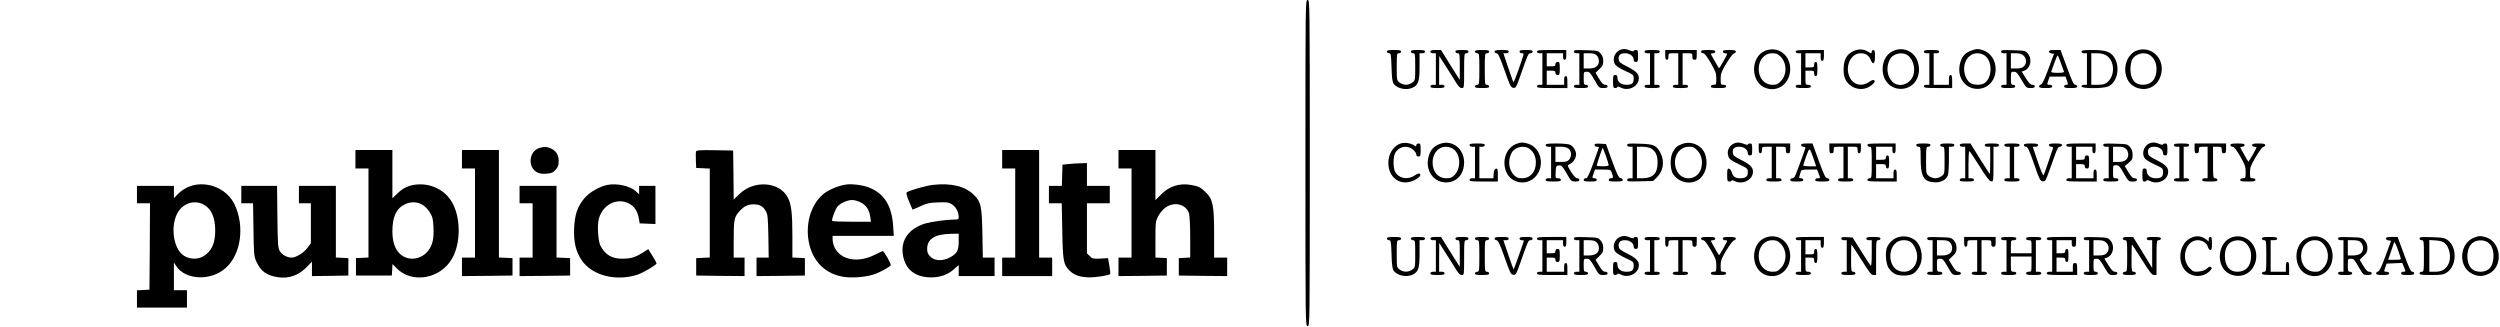
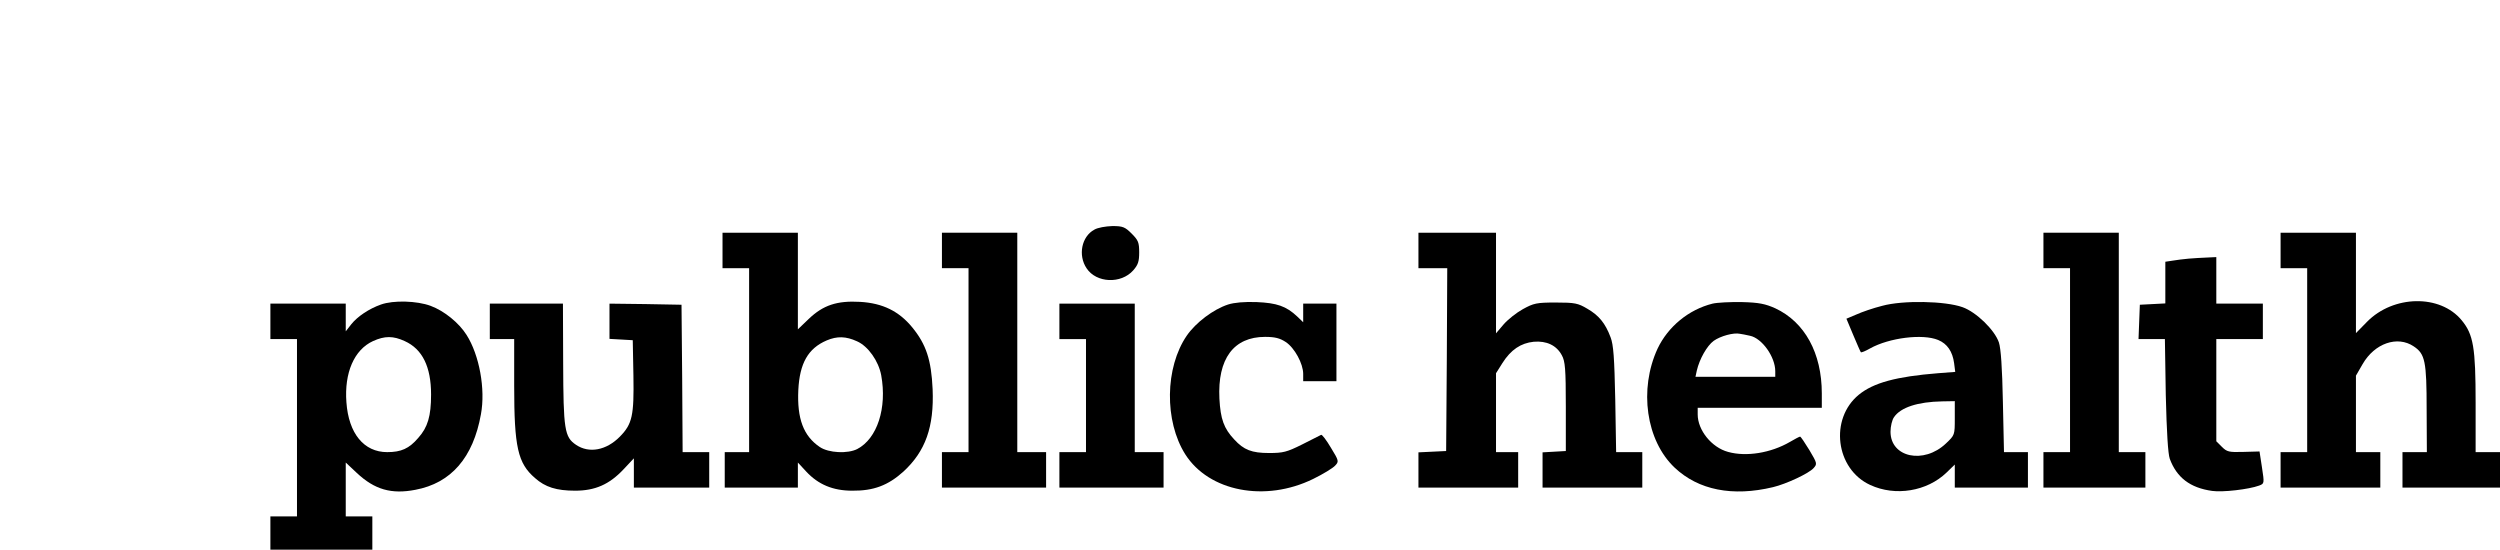
- <svg xmlns="http://www.w3.org/2000/svg" version="1.0" width="2300pt" height="300pt" viewBox="0 0 2300 300" preserveAspectRatio="xMidYMid meet">
-   <g transform="translate(0,300) scale(0.1,-0.1)" fill="#000000" stroke="none">
-     <path d="M12010 1500 c0 -1493 0 -1500 20 -1500 20 0 20 7 20 1500 0 1493 0 1500 -20 1500 -20 0 -20 -7 -20 -1500z" />
-     <path d="M14905 2541 c-56 -24 -78 -99 -40 -141 11 -12 52 -37 92 -55 70 -32 73 -35 73 -67 0 -45 -15 -58 -67 -58 -50 0 -83 26 -83 65 0 18 -5 25 -20 25 -18 0 -20 -7 -20 -60 0 -53 2 -60 20 -60 11 0 20 5 20 10 0 6 14 3 32 -6 63 -33 149 2 163 67 11 50 -13 80 -100 124 -69 34 -80 44 -83 68 -5 39 14 57 59 57 44 0 79 -27 79 -60 0 -13 7 -20 20 -20 18 0 20 7 20 55 0 48 -2 55 -20 55 -11 0 -20 -4 -20 -9 0 -6 -16 -3 -35 5 -38 16 -60 17 -90 5z" />
-     <path d="M16245 2535 c-145 -52 -143 -298 3 -346 115 -38 221 46 222 175 0 130 -110 213 -225 171z m133 -53 c62 -58 65 -166 7 -227 -28 -30 -39 -35 -77 -35 -75 0 -128 60 -128 145 0 84 53 145 125 145 33 0 50 -6 73 -28z" />
-     <path d="M17054 2531 c-60 -27 -87 -72 -92 -147 -5 -78 10 -125 53 -163 61 -53 150 -53 208 -1 24 21 29 32 21 40 -8 8 -21 5 -49 -14 -70 -48 -149 -26 -181 50 -41 99 15 214 105 214 45 0 74 -19 91 -60 21 -52 40 -38 40 30 0 47 -3 60 -15 60 -8 0 -15 -7 -15 -15 0 -19 -5 -19 -33 -1 -39 25 -88 28 -133 7z" />
-     <path d="M17439 2540 c-73 -22 -119 -89 -119 -176 0 -111 80 -190 183 -181 113 10 178 122 142 244 -27 90 -117 140 -206 113z m116 -52 c52 -41 72 -137 40 -198 -38 -74 -131 -95 -185 -42 -50 51 -60 133 -24 204 29 57 118 76 169 36z" />
-     <path d="M18137 2535 c-55 -19 -85 -51 -102 -109 -36 -121 30 -233 142 -243 102 -9 183 70 183 179 0 85 -45 152 -119 177 -43 14 -57 13 -104 -4z m113 -40 c80 -42 85 -205 8 -259 -27 -19 -87 -21 -123 -4 -36 16 -65 77 -65 133 0 111 91 176 180 130z" />
-     <path d="M19670 2539 c-143 -42 -161 -278 -26 -340 111 -51 222 12 242 137 21 131 -93 238 -216 203z m114 -50 c37 -29 56 -71 56 -124 0 -92 -47 -145 -127 -145 -73 0 -113 52 -113 145 0 31 7 69 15 85 30 58 118 79 169 39z" />
-     <path d="M12760 2525 c0 -8 9 -15 19 -15 17 0 19 -10 23 -127 2 -90 8 -135 18 -151 32 -48 122 -67 180 -37 50 26 60 60 60 195 l0 120 25 0 c16 0 25 6 25 15 0 12 -14 15 -65 15 -51 0 -65 -3 -65 -15 0 -8 9 -15 20 -15 19 0 20 -7 20 -124 0 -123 0 -125 -26 -145 -15 -12 -41 -21 -59 -21 -18 0 -44 9 -59 21 -26 20 -26 22 -26 145 0 117 1 124 20 124 11 0 20 7 20 15 0 12 -14 15 -65 15 -51 0 -65 -3 -65 -15z" />
-     <path d="M13160 2525 c0 -9 9 -15 25 -15 l25 0 0 -145 0 -145 -25 0 c-16 0 -25 -6 -25 -15 0 -12 14 -15 65 -15 51 0 65 3 65 15 0 9 -9 15 -25 15 l-25 0 0 133 1 132 54 -85 c31 -47 72 -113 93 -147 28 -47 43 -63 60 -63 22 0 22 1 22 160 0 153 1 160 20 160 11 0 20 7 20 15 0 12 -13 15 -60 15 -47 0 -60 -3 -60 -15 0 -8 9 -15 20 -15 19 0 20 -7 20 -122 l0 -123 -48 75 c-26 41 -65 103 -86 138 l-39 62 -48 0 c-37 0 -49 -4 -49 -15z" />
-     <path d="M13570 2525 c0 -8 9 -15 20 -15 19 0 20 -7 20 -145 0 -138 -1 -145 -20 -145 -11 0 -20 -7 -20 -15 0 -12 14 -15 65 -15 51 0 65 3 65 15 0 8 -9 15 -20 15 -19 0 -20 7 -20 145 0 138 1 145 20 145 11 0 20 7 20 15 0 12 -14 15 -65 15 -51 0 -65 -3 -65 -15z" />
-     <path d="M13750 2525 c0 -8 8 -15 18 -15 14 0 30 -33 74 -157 50 -143 58 -158 80 -161 23 -3 28 4 63 105 74 211 75 213 96 213 10 0 19 7 19 15 0 12 -13 15 -60 15 -47 0 -60 -3 -60 -15 0 -8 9 -15 21 -15 24 0 25 9 -33 -158 -22 -62 -42 -111 -44 -109 -3 2 -24 63 -49 136 l-44 131 25 0 c15 0 24 6 24 15 0 12 -14 15 -65 15 -51 0 -65 -3 -65 -15z" />
-     <path d="M14140 2525 c0 -9 9 -15 25 -15 l25 0 0 -145 0 -145 -25 0 c-16 0 -25 -6 -25 -15 0 -13 22 -15 140 -15 l140 0 0 55 c0 42 -3 55 -15 55 -11 0 -15 -11 -15 -40 l0 -40 -80 0 -80 0 0 65 0 65 40 0 c33 0 40 -3 40 -20 0 -13 7 -20 20 -20 18 0 20 7 20 60 0 53 -2 60 -20 60 -13 0 -20 -7 -20 -20 0 -17 -7 -20 -40 -20 l-40 0 0 60 0 60 75 0 75 0 0 -30 c0 -20 5 -30 15 -30 11 0 15 12 15 45 l0 45 -135 0 c-113 0 -135 -2 -135 -15z" />
-     <path d="M14480 2526 c0 -10 9 -16 25 -16 l25 0 0 -145 0 -145 -25 0 c-16 0 -25 -6 -25 -15 0 -12 14 -15 65 -15 51 0 65 3 65 15 0 8 -9 15 -20 15 -18 0 -20 7 -20 60 0 59 0 60 28 60 24 0 34 -10 71 -75 41 -73 43 -75 82 -75 28 0 39 4 39 15 0 9 -9 15 -23 15 -16 0 -31 14 -55 55 l-33 55 35 34 c30 28 36 40 36 74 0 29 -7 49 -24 69 -23 27 -28 28 -135 31 -96 3 -111 2 -111 -12z m210 -36 c11 -11 20 -33 20 -50 0 -46 -31 -70 -90 -70 l-50 0 0 70 0 70 50 0 c37 0 55 -5 70 -20z" />
-     <path d="M15130 2525 c0 -9 9 -15 25 -15 l25 0 0 -145 0 -145 -25 0 c-16 0 -25 -6 -25 -15 0 -12 14 -15 70 -15 56 0 70 3 70 15 0 9 -9 15 -25 15 l-25 0 0 145 0 145 25 0 c16 0 25 6 25 15 0 12 -14 15 -70 15 -56 0 -70 -3 -70 -15z" />
-     <path d="M15320 2495 c0 -33 4 -45 15 -45 10 0 15 10 15 30 0 29 2 30 45 30 l45 0 0 -145 0 -145 -25 0 c-16 0 -25 -6 -25 -15 0 -12 14 -15 70 -15 56 0 70 3 70 15 0 9 -9 15 -25 15 l-25 0 0 145 0 145 45 0 c43 0 45 -1 45 -30 0 -23 4 -30 20 -30 17 0 20 7 20 45 l0 45 -145 0 -145 0 0 -45z" />
-     <path d="M15650 2525 c0 -8 8 -15 19 -15 13 0 34 -27 70 -89 45 -78 51 -95 51 -145 0 -53 -1 -56 -25 -56 -16 0 -25 -6 -25 -15 0 -12 14 -15 70 -15 56 0 70 3 70 15 0 9 -9 15 -25 15 -24 0 -25 3 -25 54 0 48 6 65 52 142 29 48 60 89 70 92 10 2 18 11 18 18 0 10 -16 14 -60 14 -47 0 -60 -3 -60 -15 0 -8 9 -15 20 -15 11 0 20 -3 20 -6 0 -9 -72 -135 -75 -132 -7 8 -75 127 -75 132 0 3 9 6 20 6 11 0 20 7 20 15 0 12 -14 15 -65 15 -51 0 -65 -3 -65 -15z" />
-     <path d="M16520 2525 c0 -9 9 -15 25 -15 l25 0 0 -145 0 -145 -25 0 c-16 0 -25 -6 -25 -15 0 -12 14 -15 70 -15 56 0 70 3 70 15 0 9 -9 15 -25 15 -24 0 -25 2 -25 65 l0 65 40 0 c36 0 40 -2 40 -25 0 -16 6 -25 15 -25 12 0 15 14 15 65 0 51 -3 65 -15 65 -9 0 -15 -9 -15 -25 0 -22 -4 -25 -40 -25 l-40 0 0 65 0 65 70 0 70 0 0 -35 c0 -24 5 -35 15 -35 11 0 15 12 15 50 l0 50 -130 0 c-109 0 -130 -2 -130 -15z" />
-     <path d="M17700 2525 c0 -9 9 -15 25 -15 l25 0 0 -145 0 -145 -25 0 c-16 0 -25 -6 -25 -15 0 -13 21 -15 130 -15 l130 0 0 60 c0 47 -3 60 -15 60 -11 0 -15 -12 -15 -45 l0 -45 -70 0 -70 0 0 145 0 145 25 0 c16 0 25 6 25 15 0 12 -14 15 -70 15 -56 0 -70 -3 -70 -15z" />
-     <path d="M18410 2526 c0 -10 9 -16 25 -16 l25 0 0 -145 0 -145 -25 0 c-16 0 -25 -6 -25 -15 0 -12 14 -15 65 -15 51 0 65 3 65 15 0 8 -9 15 -20 15 -18 0 -20 7 -20 60 0 59 1 60 28 60 23 0 33 -11 70 -75 43 -73 45 -75 83 -75 28 0 39 4 39 15 0 9 -9 15 -22 15 -17 0 -33 16 -60 60 l-38 61 24 9 c58 22 75 107 32 157 -23 27 -28 28 -135 31 -96 3 -111 2 -111 -12z m207 -38 c29 -27 30 -71 3 -98 -15 -15 -33 -20 -70 -20 l-50 0 0 70 0 70 47 0 c34 0 53 -6 70 -22z" />
-     <path d="M18850 2526 c0 -8 11 -16 23 -18 l24 -3 -52 -140 c-35 -94 -57 -141 -69 -143 -9 -2 -16 -10 -16 -18 0 -11 15 -14 60 -14 47 0 60 3 60 15 0 9 -9 15 -24 15 -24 0 -25 1 -12 38 l13 37 73 0 73 0 13 -37 c12 -35 12 -38 -7 -38 -10 0 -19 -7 -19 -15 0 -12 13 -15 60 -15 47 0 60 3 60 15 0 8 -8 15 -18 15 -14 0 -30 35 -76 160 l-59 160 -53 0 c-40 0 -54 -4 -54 -14z m109 -103 c13 -38 26 -74 29 -80 3 -10 -13 -13 -58 -13 -45 0 -61 3 -58 13 3 6 16 42 29 80 13 37 26 67 29 67 3 0 16 -30 29 -67z" />
-     <path d="M19150 2525 c0 -9 9 -15 25 -15 l25 0 0 -145 0 -145 -25 0 c-16 0 -25 -6 -25 -15 0 -21 195 -21 244 -1 78 33 112 157 67 250 -33 67 -79 86 -209 86 -84 0 -102 -3 -102 -15z m228 -35 c79 -48 83 -189 7 -248 -21 -17 -41 -22 -86 -22 l-59 0 0 145 0 145 53 0 c35 0 63 -7 85 -20z" />
-     <path d="M12886 1680 c-48 -15 -93 -67 -106 -122 -39 -162 85 -283 225 -219 49 22 72 48 58 62 -7 7 -22 2 -48 -15 -64 -44 -148 -28 -180 34 -19 37 -19 132 -1 169 33 64 111 80 165 35 17 -14 31 -34 31 -45 0 -12 7 -19 20 -19 18 0 20 7 20 60 0 53 -2 60 -20 60 -11 0 -20 -7 -20 -15 0 -14 -3 -14 -22 -1 -31 20 -87 27 -122 16z" />
-     <path d="M13247 1676 c-56 -21 -86 -53 -103 -114 -39 -133 52 -254 181 -239 86 9 144 82 145 181 0 129 -110 214 -223 172z m113 -41 c77 -40 88 -178 20 -247 -23 -22 -37 -28 -73 -28 -76 0 -127 58 -127 145 0 111 91 176 180 130z" />
-     <path d="M13955 1678 c-98 -34 -143 -160 -95 -265 45 -100 182 -123 261 -44 98 97 60 275 -66 310 -47 13 -60 13 -100 -1z m119 -49 c37 -29 56 -71 56 -124 0 -87 -51 -145 -127 -145 -36 0 -50 6 -73 28 -50 51 -60 133 -24 204 29 57 118 76 168 37z" />
-     <path d="M15477 1676 c-49 -18 -64 -32 -89 -79 -27 -53 -23 -163 8 -204 49 -66 133 -90 205 -60 84 35 123 151 84 253 -30 79 -126 120 -208 90z m139 -61 c39 -41 51 -100 35 -162 -31 -116 -181 -127 -227 -17 -43 104 15 214 114 214 38 0 49 -5 78 -35z" />
-     <path d="M15960 1683 c-50 -18 -76 -70 -60 -119 10 -29 23 -39 96 -74 82 -39 84 -41 84 -75 0 -40 -20 -55 -72 -55 -43 0 -66 17 -76 55 -5 17 -16 31 -25 33 -14 3 -17 -6 -17 -57 0 -54 2 -61 20 -61 11 0 20 4 20 9 0 5 14 3 31 -6 64 -32 150 4 164 68 11 50 -13 80 -100 124 -69 34 -80 44 -83 68 -5 39 14 57 59 57 44 0 79 -27 79 -60 0 -13 7 -20 20 -20 18 0 20 7 20 55 0 48 -2 55 -20 55 -11 0 -20 -4 -20 -9 0 -6 -16 -3 -35 5 -35 14 -59 16 -85 7z" />
-     <path d="M19775 1681 c-55 -23 -76 -101 -39 -142 10 -11 51 -36 91 -54 70 -32 73 -35 73 -67 0 -45 -15 -58 -67 -58 -48 0 -83 28 -83 67 0 16 -6 23 -20 23 -18 0 -20 -7 -20 -60 0 -53 2 -60 20 -60 11 0 20 5 20 10 0 6 14 3 32 -6 63 -33 149 2 163 67 11 50 -13 80 -100 124 -69 34 -80 44 -83 68 -5 39 14 57 59 57 44 0 79 -27 79 -60 0 -13 7 -20 20 -20 18 0 20 7 20 55 0 48 -2 55 -20 55 -11 0 -20 -4 -20 -9 0 -6 -16 -3 -35 5 -38 16 -60 17 -90 5z" />
-     <path d="M13520 1665 c0 -9 9 -15 25 -15 l25 0 0 -145 0 -145 -25 0 c-16 0 -25 -6 -25 -15 0 -13 21 -15 130 -15 l130 0 0 61 c0 52 -2 60 -17 57 -13 -2 -19 -15 -21 -46 l-3 -42 -65 0 -64 0 0 145 0 145 25 0 c16 0 25 6 25 15 0 12 -14 15 -70 15 -56 0 -70 -3 -70 -15z" />
-     <path d="M14220 1665 c0 -9 9 -15 25 -15 l25 0 0 -145 0 -145 -25 0 c-16 0 -25 -6 -25 -15 0 -12 14 -15 70 -15 56 0 70 3 70 15 0 9 -9 15 -25 15 -25 0 -26 2 -23 58 3 54 5 57 30 60 24 3 31 -5 70 -72 41 -73 44 -75 81 -76 26 0 37 4 37 15 0 8 -8 15 -19 15 -17 0 -48 39 -80 98 -10 20 -9 23 14 34 29 13 55 55 55 88 0 33 -26 75 -55 88 -14 7 -70 12 -125 12 -82 0 -100 -3 -100 -15z m211 -33 c28 -23 30 -73 4 -102 -14 -15 -31 -20 -72 -20 l-53 0 0 70 0 70 49 0 c33 0 56 -6 72 -18z" />
-     <path d="M14670 1666 c0 -9 9 -16 20 -16 11 0 20 -2 20 -5 0 -3 -23 -68 -51 -145 -41 -112 -55 -140 -70 -140 -11 0 -19 -7 -19 -15 0 -12 13 -15 60 -15 47 0 60 3 60 15 0 8 -9 15 -20 15 -23 0 -24 3 -8 47 l12 33 72 0 c72 0 72 0 83 -31 15 -44 14 -49 -9 -49 -11 0 -20 -7 -20 -15 0 -12 14 -15 65 -15 50 0 65 3 65 14 0 8 -9 16 -21 18 -17 2 -31 31 -78 158 l-56 155 -53 3 c-42 2 -52 0 -52 -12z m104 -100 c14 -41 26 -79 26 -85 0 -7 -22 -11 -55 -11 -30 0 -55 3 -55 7 0 11 51 163 55 163 1 0 14 -33 29 -74z" />
-     <path d="M14970 1666 c0 -10 9 -16 25 -16 l25 0 0 -145 0 -145 -25 0 c-16 0 -25 -6 -25 -16 0 -14 16 -15 119 -12 l120 3 34 33 c59 57 73 147 35 222 -38 74 -62 84 -194 88 -99 3 -114 2 -114 -12z m220 -32 c42 -25 60 -64 60 -131 0 -97 -43 -142 -137 -143 l-53 0 0 145 0 145 51 0 c29 0 63 -7 79 -16z" />
-     <path d="M16180 1635 c0 -33 4 -45 15 -45 10 0 15 10 15 30 0 29 2 30 45 30 l45 0 0 -145 0 -145 -25 0 c-16 0 -25 -6 -25 -15 0 -12 14 -15 70 -15 56 0 70 3 70 15 0 9 -9 15 -25 15 l-25 0 0 145 0 145 45 0 c43 0 45 -1 45 -30 0 -23 4 -30 20 -30 17 0 20 7 20 45 l0 45 -145 0 -145 0 0 -45z" />
-     <path d="M16570 1665 c0 -8 9 -15 20 -15 11 0 20 -4 20 -9 0 -7 -60 -174 -92 -253 -6 -17 -18 -28 -29 -28 -11 0 -19 -7 -19 -15 0 -12 13 -15 60 -15 47 0 60 3 60 15 0 9 -9 15 -21 15 -15 0 -19 4 -15 16 3 9 9 27 12 40 6 23 10 24 79 24 l72 0 16 -40 c15 -40 15 -40 -9 -40 -15 0 -24 -6 -24 -15 0 -12 14 -15 65 -15 51 0 65 3 65 15 0 8 -9 15 -19 15 -16 0 -30 30 -78 160 l-58 160 -52 0 c-41 0 -53 -4 -53 -15z m115 -125 l24 -70 -60 0 c-32 0 -59 3 -59 7 0 4 12 42 27 85 31 86 31 86 68 -22z" />
-     <path d="M16830 1635 c0 -38 3 -45 20 -45 16 0 20 7 20 30 0 29 2 30 45 30 l45 0 0 -145 0 -145 -25 0 c-16 0 -25 -6 -25 -15 0 -12 14 -15 70 -15 56 0 70 3 70 15 0 9 -9 15 -25 15 l-25 0 0 145 0 145 45 0 c43 0 45 -1 45 -30 0 -20 5 -30 15 -30 11 0 15 12 15 45 l0 45 -145 0 -145 0 0 -45z" />
-     <path d="M17180 1665 c0 -8 9 -15 20 -15 19 0 20 -7 20 -145 0 -138 -1 -145 -20 -145 -11 0 -20 -7 -20 -15 0 -13 22 -15 135 -15 l135 0 0 55 c0 42 -3 55 -15 55 -11 0 -15 -11 -15 -40 l0 -40 -80 0 -80 0 0 65 0 65 45 0 c38 0 45 -3 45 -20 0 -11 7 -20 15 -20 12 0 15 13 15 60 0 47 -3 60 -15 60 -8 0 -15 -9 -15 -20 0 -17 -7 -20 -45 -20 l-45 0 0 60 0 60 75 0 75 0 0 -30 c0 -20 5 -30 15 -30 11 0 15 12 15 45 l0 45 -130 0 c-109 0 -130 -2 -130 -15z" />
-     <path d="M17630 1665 c0 -8 9 -15 20 -15 19 0 20 -7 20 -102 0 -171 26 -218 122 -225 61 -5 112 20 128 63 6 14 10 79 10 145 l0 119 25 0 c16 0 25 6 25 15 0 12 -14 15 -65 15 -51 0 -65 -3 -65 -15 0 -8 9 -15 20 -15 19 0 20 -7 20 -124 0 -123 0 -125 -26 -145 -15 -12 -41 -21 -59 -21 -18 0 -44 9 -59 21 -26 20 -26 22 -26 145 0 117 1 124 20 124 11 0 20 7 20 15 0 12 -14 15 -65 15 -51 0 -65 -3 -65 -15z" />
-     <path d="M18030 1665 c0 -9 9 -15 25 -15 l25 0 0 -145 0 -145 -25 0 c-16 0 -25 -6 -25 -15 0 -12 14 -15 65 -15 51 0 65 3 65 15 0 9 -9 15 -25 15 l-25 0 0 125 c0 69 3 125 8 125 4 -1 45 -62 93 -138 62 -100 91 -138 107 -140 22 -3 22 -3 22 157 l0 161 25 0 c16 0 25 6 25 15 0 12 -14 15 -65 15 -51 0 -65 -3 -65 -15 0 -9 9 -15 25 -15 l25 0 0 -125 c0 -69 -2 -125 -4 -125 -2 0 -43 63 -91 140 l-87 140 -49 0 c-37 0 -49 -4 -49 -15z" />
-     <path d="M18440 1665 c0 -9 9 -15 25 -15 l25 0 0 -145 0 -145 -25 0 c-16 0 -25 -6 -25 -15 0 -12 14 -15 70 -15 56 0 70 3 70 15 0 9 -9 15 -25 15 l-25 0 0 145 0 145 25 0 c16 0 25 6 25 15 0 12 -14 15 -70 15 -56 0 -70 -3 -70 -15z" />
-     <path d="M18620 1665 c0 -8 8 -15 19 -15 15 0 29 -29 74 -157 49 -144 57 -158 80 -161 23 -3 27 4 56 85 17 48 43 121 58 161 19 54 30 72 44 72 11 0 19 7 19 15 0 12 -13 15 -60 15 -47 0 -60 -3 -60 -15 0 -9 9 -15 21 -15 13 0 19 -5 17 -12 -3 -7 -22 -65 -43 -128 -21 -63 -41 -119 -45 -123 -4 -5 -28 52 -53 127 l-46 136 25 0 c15 0 24 6 24 15 0 12 -14 15 -65 15 -51 0 -65 -3 -65 -15z" />
-     <path d="M19010 1665 c0 -9 9 -15 25 -15 l25 0 0 -145 0 -145 -25 0 c-16 0 -25 -6 -25 -15 0 -13 22 -15 140 -15 l140 0 0 55 c0 42 -3 55 -15 55 -11 0 -15 -11 -15 -40 l0 -40 -80 0 -80 0 0 65 0 65 40 0 c33 0 40 -3 40 -20 0 -13 7 -20 20 -20 18 0 20 7 20 60 0 53 -2 60 -20 60 -13 0 -20 -7 -20 -20 0 -17 -7 -20 -40 -20 l-40 0 0 60 0 60 75 0 75 0 0 -30 c0 -20 5 -30 15 -30 11 0 15 12 15 45 l0 45 -135 0 c-113 0 -135 -2 -135 -15z" />
-     <path d="M19350 1666 c0 -10 9 -16 25 -16 l25 0 0 -145 0 -145 -25 0 c-16 0 -25 -6 -25 -15 0 -12 14 -15 70 -15 56 0 70 3 70 15 0 9 -9 15 -25 15 -24 0 -25 3 -25 60 0 59 0 60 28 60 25 0 34 -10 71 -75 42 -73 44 -75 82 -75 28 0 39 4 39 15 0 9 -9 15 -22 15 -17 0 -32 15 -57 56 l-33 56 36 30 c31 26 36 35 36 73 0 32 -7 52 -24 72 -23 27 -28 28 -135 31 -96 3 -111 2 -111 -12z m210 -36 c11 -11 20 -33 20 -50 0 -46 -31 -70 -90 -70 l-50 0 0 70 0 70 50 0 c37 0 55 -5 70 -20z" />
-     <path d="M20000 1665 c0 -9 9 -15 25 -15 l25 0 0 -145 0 -145 -25 0 c-16 0 -25 -6 -25 -15 0 -12 14 -15 70 -15 56 0 70 3 70 15 0 9 -9 15 -25 15 l-25 0 0 145 0 145 25 0 c16 0 25 6 25 15 0 12 -14 15 -70 15 -56 0 -70 -3 -70 -15z" />
-     <path d="M20190 1635 c0 -38 3 -45 20 -45 16 0 20 7 20 30 0 28 2 30 40 30 l40 0 0 -145 0 -145 -25 0 c-16 0 -25 -6 -25 -15 0 -12 14 -15 70 -15 56 0 70 3 70 15 0 8 -9 15 -20 15 -19 0 -20 7 -20 145 l0 145 40 0 c38 0 40 -2 40 -30 0 -23 4 -30 20 -30 17 0 20 7 20 45 l0 45 -145 0 -145 0 0 -45z" />
-     <path d="M20520 1665 c0 -8 9 -15 19 -15 14 0 34 -25 70 -87 45 -78 51 -95 51 -145 0 -55 -1 -58 -25 -58 -16 0 -25 -6 -25 -15 0 -12 14 -15 70 -15 56 0 70 3 70 15 0 9 -9 15 -25 15 -23 0 -25 3 -25 53 0 45 7 65 52 141 28 49 59 91 70 94 10 2 18 11 18 18 0 10 -16 14 -60 14 -47 0 -60 -3 -60 -15 0 -8 9 -15 20 -15 11 0 20 -3 20 -6 0 -9 -72 -135 -75 -132 -6 5 -75 130 -75 134 0 2 9 4 20 4 11 0 20 7 20 15 0 12 -14 15 -65 15 -51 0 -65 -3 -65 -15z" />
-     <path d="M4964 1639 c-98 -28 -113 -178 -22 -225 22 -11 48 -15 86 -12 47 4 60 10 84 37 23 25 28 41 28 80 0 57 -25 96 -76 117 -37 16 -55 16 -100 3z" />
-     <path d="M3270 1535 l0 -85 60 0 60 0 0 -410 0 -409 -57 -3 -58 -3 0 -80 0 -80 165 0 165 0 3 53 3 53 37 -38 c140 -144 400 -101 509 85 84 142 84 382 0 524 -67 116 -207 179 -344 158 -66 -11 -108 -32 -160 -83 l-43 -41 0 222 0 222 -170 0 -170 0 0 -85z m615 -418 c23 -13 52 -42 69 -70 26 -42 30 -61 34 -138 5 -101 -8 -161 -45 -211 -65 -88 -186 -104 -262 -35 -47 43 -71 114 -71 208 0 133 35 210 114 249 54 26 111 25 161 -3z" />
-     <path d="M4250 1535 l0 -85 60 0 60 0 0 -410 0 -410 -60 0 -60 0 0 -85 0 -85 233 2 232 3 0 80 0 80 -62 3 -63 3 0 494 0 495 -170 0 -170 0 0 -85z" />
-     <path d="M6404 1607 c-3 -8 -4 -45 -2 -83 l3 -69 63 -3 62 -3 0 -409 0 -409 -62 -3 -63 -3 0 -80 0 -80 223 -3 222 -2 0 85 0 85 -50 0 -50 0 0 170 c0 185 5 205 59 263 37 40 73 57 123 57 56 0 87 -17 112 -60 19 -31 21 -55 25 -232 l3 -198 -56 0 -56 0 0 -85 0 -85 223 2 222 3 0 80 0 80 -57 3 -58 3 0 198 c0 208 -10 292 -41 352 -75 147 -310 166 -445 35 l-54 -52 -2 226 -3 225 -168 3 c-135 2 -168 0 -173 -11z" />
-     <path d="M9220 1535 l0 -85 60 0 60 0 0 -410 0 -410 -60 0 -60 0 0 -85 0 -85 230 0 230 0 0 85 0 85 -60 0 -60 0 0 495 0 495 -170 0 -170 0 0 -85z" />
-     <path d="M10290 1535 l0 -85 60 0 60 0 0 -410 0 -410 -60 0 -60 0 0 -85 0 -85 223 2 222 3 0 80 0 80 -52 3 -53 3 0 165 c0 156 1 167 25 214 15 29 43 63 67 80 83 60 193 31 218 -58 5 -20 10 -119 10 -219 l0 -182 -52 -3 -53 -3 0 -80 0 -80 223 -3 222 -2 0 85 0 85 -60 0 -60 0 0 219 c0 260 -12 320 -77 382 -48 46 -65 55 -133 67 -108 20 -205 -11 -282 -91 l-48 -48 0 230 0 231 -170 0 -170 0 0 -85z" />
-     <path d="M9830 1491 l-55 -6 -3 -97 -3 -98 -59 0 -60 0 0 -80 0 -80 59 0 59 0 5 -252 c5 -282 11 -312 67 -368 42 -42 100 -61 184 -62 62 0 183 19 190 31 2 3 -1 38 -8 76 l-12 70 -71 -4 c-66 -3 -74 -1 -97 23 l-26 25 0 231 0 230 105 0 105 0 0 80 0 80 -105 0 -105 0 0 105 0 105 -57 -2 c-32 -1 -83 -4 -113 -7z" />
-     <path d="M1799 1300 c-60 -10 -120 -42 -163 -86 l-36 -37 0 56 0 57 -170 0 -170 0 0 -80 0 -80 60 0 60 0 -2 -397 -3 -398 -57 -3 -58 -3 0 -79 0 -80 230 0 230 0 0 80 0 80 -60 0 -60 0 0 128 0 127 20 -31 c85 -132 321 -142 457 -19 140 125 176 382 82 582 -62 131 -211 207 -360 183z m71 -180 c73 -37 110 -118 110 -240 0 -120 -33 -191 -108 -237 -61 -37 -148 -28 -200 20 -84 78 -102 276 -34 386 50 82 150 113 232 71z" />
-     <path d="M5590 1299 c-77 -15 -170 -69 -216 -126 -63 -77 -86 -147 -92 -275 -5 -124 15 -210 68 -290 95 -143 317 -200 518 -134 52 18 172 89 172 103 0 5 -17 36 -38 70 l-38 61 -54 -34 c-67 -42 -107 -54 -188 -54 -94 0 -155 37 -198 120 -22 43 -31 187 -15 246 39 147 196 209 306 123 32 -26 54 -68 63 -122 l7 -42 73 -3 72 -3 0 176 0 175 -75 0 -75 0 0 -39 0 -39 -30 28 c-52 49 -173 76 -260 59z" />
-     <path d="M7790 1303 c-61 -7 -153 -42 -202 -78 -118 -87 -179 -265 -149 -441 32 -188 157 -311 337 -333 84 -10 207 3 274 28 56 21 136 66 145 81 6 10 -62 130 -74 130 -3 0 -36 -16 -73 -34 -152 -77 -310 -50 -368 64 -11 22 -20 55 -20 75 l0 35 281 0 282 0 -6 88 c-12 193 -85 307 -231 360 -54 20 -138 31 -196 25z m126 -164 c51 -24 82 -69 90 -133 l7 -46 -176 0 c-97 0 -178 3 -181 8 -7 12 29 110 50 133 26 30 92 59 133 59 19 0 54 -9 77 -21z" />
-     <path d="M8583 1299 c-63 -7 -202 -46 -239 -67 -9 -5 -5 -26 18 -82 17 -41 32 -76 33 -78 1 -1 33 12 71 30 60 28 82 33 164 36 83 3 99 0 128 -18 35 -21 62 -72 62 -115 0 -23 -4 -25 -43 -25 -63 0 -205 -19 -258 -34 -162 -48 -239 -159 -210 -304 25 -126 114 -193 258 -194 81 0 151 24 207 73 l46 41 0 -51 0 -51 165 0 165 0 0 85 0 85 -54 0 -54 0 -4 223 c-5 251 -13 289 -76 352 -82 82 -209 113 -379 94z m237 -519 c0 -83 -14 -110 -74 -145 -69 -39 -145 -38 -187 4 -23 24 -29 38 -29 73 0 90 72 135 223 137 l67 1 0 -70z" />
-     <path d="M2220 1210 l0 -80 54 0 54 0 4 -242 c3 -228 5 -246 26 -293 42 -91 92 -128 196 -145 101 -16 194 16 269 94 l47 49 0 -67 0 -66 168 2 167 3 0 80 0 80 -57 3 -58 3 0 329 0 330 -170 0 -170 0 0 -80 0 -80 55 0 55 0 0 -184 0 -184 -33 -44 c-34 -45 -104 -88 -144 -88 -42 0 -91 27 -110 62 -16 29 -18 65 -21 316 l-3 282 -165 0 -164 0 0 -80z" />
-     <path d="M4780 1210 l0 -80 60 0 60 0 0 -250 0 -250 -60 0 -60 0 0 -85 0 -85 233 2 232 3 0 80 0 80 -62 3 -63 3 0 329 0 330 -170 0 -170 0 0 -80z" />
-     <path d="M14905 821 c-56 -24 -78 -99 -40 -141 11 -12 52 -37 92 -55 70 -32 73 -35 73 -67 0 -45 -15 -58 -67 -58 -50 0 -83 26 -83 65 0 18 -5 25 -20 25 -18 0 -20 -7 -20 -60 0 -53 2 -60 20 -60 11 0 20 5 20 10 0 6 14 3 32 -6 63 -33 149 2 163 67 11 50 -13 80 -100 124 -69 34 -80 44 -83 68 -5 39 14 57 59 57 44 0 79 -27 79 -60 0 -13 7 -20 20 -20 18 0 20 7 20 55 0 48 -2 55 -20 55 -11 0 -20 -4 -20 -9 0 -6 -16 -3 -35 5 -38 16 -60 17 -90 5z" />
-     <path d="M16245 815 c-145 -52 -143 -298 3 -346 115 -38 221 46 222 175 0 130 -110 213 -225 171z m133 -53 c62 -58 65 -166 7 -227 -28 -30 -39 -35 -77 -35 -75 0 -128 60 -128 145 0 84 53 145 125 145 33 0 50 -6 73 -28z" />
-     <path d="M17455 815 c-48 -17 -93 -67 -101 -113 -10 -55 1 -140 22 -169 40 -53 71 -68 139 -68 74 0 107 19 142 81 46 80 20 210 -51 253 -44 28 -103 34 -151 16z m128 -45 c14 -11 33 -40 42 -65 39 -101 -16 -205 -108 -205 -53 0 -93 27 -113 76 -28 68 -10 152 41 192 36 29 103 30 138 2z" />
-     <path d="M20150 808 c-106 -55 -124 -232 -31 -311 59 -49 147 -48 204 3 25 23 29 31 20 41 -10 10 -18 8 -38 -11 -16 -15 -40 -24 -74 -28 -47 -4 -53 -2 -85 30 -87 87 -38 258 73 258 45 0 86 -28 95 -65 4 -14 13 -25 21 -25 12 0 15 14 15 60 0 47 -3 60 -15 60 -8 0 -15 -9 -15 -20 l0 -21 -28 21 c-43 32 -90 35 -142 8z" />
-     <path d="M20540 819 c-143 -42 -161 -278 -26 -340 102 -46 207 4 237 113 37 140 -79 265 -211 227z m114 -50 c37 -29 56 -71 56 -124 0 -92 -47 -145 -127 -145 -72 0 -114 54 -114 145 0 63 21 109 59 129 40 22 95 20 126 -5z" />
-     <path d="M21235 815 c-145 -52 -143 -298 3 -346 115 -38 221 46 222 175 0 130 -110 213 -225 171z m133 -53 c62 -58 65 -166 7 -227 -28 -30 -39 -35 -77 -35 -75 0 -128 60 -128 145 0 84 53 145 125 145 33 0 50 -6 73 -28z" />
-     <path d="M22765 815 c-138 -49 -154 -264 -25 -332 55 -29 104 -29 160 0 134 68 111 296 -35 336 -49 13 -51 13 -100 -4z m113 -39 c41 -22 62 -66 62 -129 0 -96 -41 -147 -120 -147 -77 0 -120 51 -120 140 0 63 20 109 58 132 32 21 88 22 120 4z" />
-     <path d="M12760 805 c0 -8 9 -15 19 -15 17 0 19 -10 23 -127 2 -90 8 -135 18 -151 32 -48 122 -67 180 -37 50 26 60 60 60 195 l0 120 25 0 c16 0 25 6 25 15 0 12 -14 15 -65 15 -51 0 -65 -3 -65 -15 0 -8 9 -15 20 -15 19 0 20 -7 20 -124 0 -123 0 -125 -26 -145 -34 -27 -84 -27 -118 0 -26 20 -26 22 -26 145 0 117 1 124 20 124 11 0 20 7 20 15 0 12 -14 15 -65 15 -51 0 -65 -3 -65 -15z" />
-     <path d="M13160 805 c0 -9 9 -15 25 -15 l25 0 0 -145 0 -145 -25 0 c-16 0 -25 -6 -25 -15 0 -12 14 -15 65 -15 51 0 65 3 65 15 0 9 -9 15 -25 15 l-25 0 0 133 1 132 54 -85 c31 -47 72 -113 93 -147 28 -47 43 -63 60 -63 22 0 22 1 22 160 0 153 1 160 20 160 11 0 20 7 20 15 0 12 -13 15 -60 15 -47 0 -60 -3 -60 -15 0 -8 9 -15 20 -15 19 0 20 -7 20 -122 l0 -123 -48 75 c-26 41 -65 103 -86 138 l-39 62 -48 0 c-37 0 -49 -4 -49 -15z" />
-     <path d="M13570 805 c0 -8 9 -15 20 -15 19 0 20 -7 20 -145 0 -138 -1 -145 -20 -145 -11 0 -20 -7 -20 -15 0 -12 14 -15 65 -15 51 0 65 3 65 15 0 8 -9 15 -20 15 -19 0 -20 7 -20 145 0 138 1 145 20 145 11 0 20 7 20 15 0 12 -14 15 -65 15 -51 0 -65 -3 -65 -15z" />
-     <path d="M13750 805 c0 -8 8 -15 18 -15 14 0 30 -33 74 -157 50 -143 58 -158 80 -161 23 -3 28 4 63 105 74 211 75 213 96 213 10 0 19 7 19 15 0 12 -13 15 -60 15 -47 0 -60 -3 -60 -15 0 -8 9 -15 20 -15 11 0 20 -2 20 -4 0 -7 -90 -260 -94 -264 -2 -2 -24 58 -49 132 l-46 136 25 0 c15 0 24 6 24 15 0 12 -14 15 -65 15 -51 0 -65 -3 -65 -15z" />
-     <path d="M14140 805 c0 -9 9 -15 25 -15 l25 0 0 -145 0 -145 -25 0 c-16 0 -25 -6 -25 -15 0 -13 22 -15 140 -15 l140 0 0 55 c0 42 -3 55 -15 55 -11 0 -15 -11 -15 -40 l0 -40 -80 0 -80 0 0 65 0 65 40 0 c33 0 40 -3 40 -20 0 -13 7 -20 20 -20 18 0 20 7 20 60 0 53 -2 60 -20 60 -13 0 -20 -7 -20 -20 0 -17 -7 -20 -40 -20 l-40 0 0 60 0 60 75 0 75 0 0 -30 c0 -20 5 -30 15 -30 11 0 15 12 15 45 l0 45 -135 0 c-113 0 -135 -2 -135 -15z" />
-     <path d="M14480 806 c0 -10 9 -16 25 -16 l25 0 0 -145 0 -145 -25 0 c-16 0 -25 -6 -25 -15 0 -12 14 -15 65 -15 51 0 65 3 65 15 0 8 -9 15 -20 15 -18 0 -20 7 -20 60 0 59 0 60 28 60 24 0 34 -10 71 -75 41 -73 43 -75 82 -75 28 0 39 4 39 15 0 9 -9 15 -23 15 -16 0 -31 14 -55 55 l-33 55 35 34 c30 28 36 40 36 74 0 29 -7 49 -24 69 -23 27 -28 28 -135 31 -96 3 -111 2 -111 -12z m210 -36 c11 -11 20 -33 20 -50 0 -46 -31 -70 -90 -70 l-50 0 0 70 0 70 50 0 c37 0 55 -5 70 -20z" />
-     <path d="M15130 805 c0 -9 9 -15 25 -15 l25 0 0 -145 0 -145 -25 0 c-16 0 -25 -6 -25 -15 0 -12 14 -15 70 -15 56 0 70 3 70 15 0 9 -9 15 -25 15 l-25 0 0 145 0 145 25 0 c16 0 25 6 25 15 0 12 -14 15 -70 15 -56 0 -70 -3 -70 -15z" />
-     <path d="M15320 775 c0 -33 4 -45 15 -45 10 0 15 10 15 30 0 29 2 30 45 30 l45 0 0 -145 0 -145 -25 0 c-16 0 -25 -6 -25 -15 0 -12 14 -15 70 -15 56 0 70 3 70 15 0 9 -9 15 -25 15 l-25 0 0 145 0 145 45 0 c43 0 45 -1 45 -30 0 -23 4 -30 20 -30 17 0 20 7 20 45 l0 45 -145 0 -145 0 0 -45z" />
-     <path d="M15650 805 c0 -8 8 -15 19 -15 13 0 34 -27 70 -89 45 -78 51 -95 51 -145 0 -53 -1 -56 -25 -56 -16 0 -25 -6 -25 -15 0 -12 14 -15 70 -15 56 0 70 3 70 15 0 9 -9 15 -25 15 -24 0 -25 3 -25 54 0 48 6 65 52 142 29 48 60 89 70 92 10 2 18 11 18 18 0 10 -16 14 -60 14 -47 0 -60 -3 -60 -15 0 -8 9 -15 20 -15 11 0 20 -3 20 -6 0 -9 -72 -135 -75 -132 -7 8 -75 127 -75 132 0 3 9 6 20 6 11 0 20 7 20 15 0 12 -14 15 -65 15 -51 0 -65 -3 -65 -15z" />
-     <path d="M16520 805 c0 -9 9 -15 25 -15 l25 0 0 -145 0 -145 -25 0 c-16 0 -25 -6 -25 -15 0 -12 14 -15 70 -15 56 0 70 3 70 15 0 9 -9 15 -25 15 -24 0 -25 2 -25 65 l0 65 40 0 c36 0 40 -2 40 -25 0 -16 6 -25 15 -25 12 0 15 14 15 65 0 51 -3 65 -15 65 -9 0 -15 -9 -15 -25 0 -22 -4 -25 -40 -25 l-40 0 0 65 0 65 70 0 70 0 0 -35 c0 -24 5 -35 15 -35 11 0 15 12 15 50 l0 50 -130 0 c-109 0 -130 -2 -130 -15z" />
-     <path d="M16940 806 c0 -10 9 -16 25 -16 l25 0 0 -145 0 -145 -25 0 c-16 0 -25 -6 -25 -15 0 -12 14 -15 65 -15 51 0 65 3 65 15 0 8 -9 15 -20 15 -19 0 -20 7 -20 125 0 69 2 125 3 125 2 0 43 -63 92 -140 72 -116 91 -140 111 -140 l24 0 0 160 c0 153 1 160 20 160 11 0 20 7 20 15 0 12 -14 15 -65 15 -51 0 -65 -3 -65 -15 0 -9 9 -15 25 -15 l25 0 0 -122 c0 -82 -3 -119 -10 -112 -6 6 -45 66 -88 135 l-78 124 -52 3 c-42 2 -52 0 -52 -12z" />
-     <path d="M17730 806 c0 -10 9 -16 25 -16 l25 0 0 -145 0 -145 -25 0 c-16 0 -25 -6 -25 -15 0 -12 14 -15 70 -15 56 0 70 3 70 15 0 9 -9 15 -25 15 -24 0 -25 3 -25 60 0 59 0 60 28 60 25 0 34 -10 71 -75 42 -73 44 -75 82 -75 28 0 39 4 39 15 0 9 -9 15 -22 15 -17 0 -32 15 -56 55 l-33 55 35 34 c30 28 36 40 36 74 0 29 -7 49 -24 69 -23 27 -28 28 -135 31 -96 3 -111 2 -111 -12z m210 -36 c11 -11 20 -33 20 -50 0 -46 -31 -70 -90 -70 l-50 0 0 70 0 70 50 0 c37 0 55 -5 70 -20z" />
-     <path d="M18070 775 c0 -33 4 -45 15 -45 10 0 15 10 15 30 0 29 2 30 45 30 l45 0 0 -145 0 -145 -25 0 c-16 0 -25 -6 -25 -15 0 -12 14 -15 70 -15 56 0 70 3 70 15 0 9 -9 15 -25 15 l-25 0 0 145 0 145 45 0 c43 0 45 -1 45 -30 0 -23 4 -30 20 -30 17 0 20 7 20 45 l0 45 -145 0 -145 0 0 -45z" />
-     <path d="M18410 805 c0 -9 9 -15 25 -15 l25 0 0 -145 0 -145 -25 0 c-16 0 -25 -6 -25 -15 0 -12 14 -15 70 -15 56 0 70 3 70 15 0 9 -9 15 -25 15 -24 0 -25 2 -25 70 l0 70 95 0 95 0 0 -70 c0 -68 -1 -70 -25 -70 -16 0 -25 -6 -25 -15 0 -12 14 -15 70 -15 56 0 70 3 70 15 0 9 -9 15 -25 15 l-25 0 0 145 0 145 25 0 c16 0 25 6 25 15 0 12 -14 15 -70 15 -56 0 -70 -3 -70 -15 0 -9 9 -15 25 -15 24 0 25 -3 25 -60 l0 -60 -95 0 -95 0 0 60 c0 57 1 60 25 60 16 0 25 6 25 15 0 12 -14 15 -70 15 -56 0 -70 -3 -70 -15z" />
-     <path d="M18830 805 c0 -9 9 -15 25 -15 l25 0 0 -145 0 -145 -25 0 c-16 0 -25 -6 -25 -15 0 -13 22 -15 140 -15 l140 0 0 55 c0 48 -2 55 -20 55 -17 0 -20 -7 -20 -40 l0 -40 -75 0 -75 0 0 65 0 65 40 0 c33 0 40 -3 40 -20 0 -11 7 -20 15 -20 12 0 15 13 15 60 0 47 -3 60 -15 60 -8 0 -15 -9 -15 -20 0 -17 -7 -20 -40 -20 l-40 0 0 60 0 60 70 0 70 0 0 -30 c0 -23 4 -30 20 -30 17 0 20 7 20 45 l0 45 -135 0 c-113 0 -135 -2 -135 -15z" />
-     <path d="M19170 806 c0 -10 9 -16 25 -16 l25 0 0 -145 0 -145 -25 0 c-16 0 -25 -6 -25 -15 0 -12 14 -15 65 -15 51 0 65 3 65 15 0 8 -9 15 -20 15 -18 0 -20 7 -20 60 0 59 1 60 28 60 23 0 33 -11 70 -75 43 -73 45 -75 83 -75 28 0 39 4 39 15 0 9 -9 15 -22 15 -17 0 -33 16 -60 60 l-38 61 24 9 c58 22 75 107 32 157 -23 27 -28 28 -135 31 -96 3 -111 2 -111 -12z m207 -38 c29 -27 30 -71 3 -98 -15 -15 -33 -20 -70 -20 l-50 0 0 70 0 70 47 0 c34 0 53 -6 70 -22z" />
-     <path d="M19530 805 c0 -8 9 -15 20 -15 19 0 20 -7 20 -145 0 -138 -1 -145 -20 -145 -11 0 -20 -7 -20 -15 0 -12 13 -15 60 -15 47 0 60 3 60 15 0 8 -9 15 -20 15 -19 0 -20 7 -20 125 0 69 2 125 4 125 2 0 43 -63 92 -140 72 -115 92 -140 111 -140 l23 0 0 160 c0 153 1 160 20 160 11 0 20 7 20 15 0 12 -14 15 -65 15 -51 0 -65 -3 -65 -15 0 -9 9 -15 25 -15 l25 0 0 -127 0 -128 -87 142 -88 142 -47 1 c-36 0 -48 -4 -48 -15z" />
-     <path d="M20810 805 c0 -8 9 -15 20 -15 19 0 20 -7 20 -145 0 -138 -1 -145 -20 -145 -11 0 -20 -7 -20 -15 0 -13 21 -15 125 -15 l125 0 0 60 c0 47 -3 60 -15 60 -11 0 -15 -12 -15 -45 l0 -45 -70 0 -70 0 0 145 0 145 30 0 c20 0 30 5 30 15 0 12 -14 15 -70 15 -56 0 -70 -3 -70 -15z" />
-     <path d="M21510 806 c0 -10 9 -16 25 -16 l25 0 0 -145 0 -145 -25 0 c-16 0 -25 -6 -25 -15 0 -12 14 -15 65 -15 51 0 65 3 65 15 0 8 -9 15 -20 15 -18 0 -20 7 -20 60 0 59 0 60 28 60 25 0 34 -10 71 -75 42 -73 44 -75 82 -75 28 0 39 4 39 15 0 9 -9 15 -23 15 -16 0 -31 14 -55 55 l-33 55 35 34 c30 28 36 40 36 74 0 29 -7 49 -24 69 -23 27 -28 28 -135 31 -96 3 -111 2 -111 -12z m210 -36 c11 -11 20 -33 20 -50 0 -46 -31 -70 -90 -70 l-50 0 0 70 0 70 50 0 c37 0 55 -5 70 -20z" />
-     <path d="M21950 806 c0 -8 11 -16 24 -18 l24 -3 -51 -139 c-36 -99 -56 -140 -69 -144 -10 -2 -18 -11 -18 -18 0 -10 16 -14 60 -14 47 0 60 3 60 15 0 9 -9 15 -24 15 -24 0 -25 1 -12 38 l13 37 72 3 72 3 14 -35 c19 -45 19 -46 -5 -46 -11 0 -20 -7 -20 -15 0 -12 13 -15 60 -15 47 0 60 3 60 15 0 8 -8 15 -17 15 -14 0 -31 37 -76 160 l-59 160 -54 0 c-40 0 -54 -4 -54 -14z m135 -175 c6 -20 3 -21 -54 -21 l-60 0 25 73 c13 39 27 79 30 87 5 13 26 -36 59 -139z" />
-     <path d="M22260 806 c0 -9 8 -16 20 -16 19 0 20 -7 20 -145 0 -138 -1 -145 -20 -145 -11 0 -20 -7 -20 -15 0 -12 19 -15 109 -15 96 0 112 3 142 23 93 62 97 235 5 300 -27 19 -46 22 -143 25 -98 3 -113 2 -113 -12z m231 -42 c47 -41 64 -137 34 -194 -25 -49 -61 -70 -121 -70 l-54 0 0 146 0 146 60 -4 c40 -3 66 -11 81 -24z" />
+ <svg xmlns="http://www.w3.org/2000/svg" version="1.0" width="1128pt" height="248pt" viewBox="0 0 1128 248" preserveAspectRatio="xMidYMid meet">
+   <g transform="translate(0,248) scale(0.1,-0.1)" fill="#000000" stroke="none">
+     <path d="M4938 1444 c-58 -31 -75 -116 -35 -175 44 -66 155 -71 210 -9 22 25 27 40 27 81 0 45 -4 55 -34 85 -30 30 -40 34 -87 34 -30 -1 -66 -7 -81 -16z" />
+     <path d="M3260 1350 l0 -80 60 0 60 0 0 -415 0 -415 -55 0 -55 0 0 -80 0 -80 165 0 165 0 0 57 0 56 38 -41 c54 -58 120 -86 207 -86 97 -1 162 24 231 86 100 92 139 202 132 372 -6 132 -29 202 -92 279 -60 73 -133 109 -235 115 -105 6 -167 -15 -232 -77 l-49 -47 0 218 0 218 -170 0 -170 0 0 -80z m607 -410 c50 -22 97 -89 109 -153 27 -148 -18 -286 -108 -333 -43 -22 -129 -18 -169 9 -74 50 -103 128 -97 257 6 121 44 188 128 224 47 20 87 19 137 -4z" />
+     <path d="M4250 1350 l0 -80 60 0 60 0 0 -415 0 -415 -60 0 -60 0 0 -80 0 -80 235 0 235 0 0 80 0 80 -65 0 -65 0 0 495 0 495 -170 0 -170 0 0 -80z" />
+     <path d="M6400 1350 l0 -80 65 0 65 0 -2 -412 -3 -413 -62 -3 -63 -3 0 -79 0 -80 225 0 225 0 0 80 0 80 -50 0 -50 0 0 178 0 178 29 46 c38 60 83 90 141 96 58 5 103 -16 127 -61 15 -27 18 -61 18 -232 l0 -200 -52 -3 -53 -3 0 -80 0 -79 225 0 225 0 0 80 0 80 -59 0 -59 0 -4 238 c-4 189 -8 246 -21 280 -24 64 -53 99 -105 129 -42 25 -56 28 -142 28 -87 0 -100 -3 -149 -30 -29 -16 -68 -47 -87 -69 l-34 -40 0 227 0 227 -175 0 -175 0 0 -80z" />
+     <path d="M9220 1350 l0 -80 60 0 60 0 0 -415 0 -415 -60 0 -60 0 0 -80 0 -80 230 0 230 0 0 80 0 80 -60 0 -60 0 0 495 0 495 -170 0 -170 0 0 -80z" />
+     <path d="M10290 1350 l0 -80 60 0 60 0 0 -415 0 -415 -60 0 -60 0 0 -80 0 -80 225 0 225 0 0 80 0 80 -55 0 -55 0 0 173 0 172 30 52 c54 94 157 130 231 80 51 -34 58 -67 58 -284 l1 -193 -55 0 -55 0 0 -80 0 -80 220 0 220 0 0 80 0 80 -55 0 -55 0 0 222 c0 250 -10 309 -63 373 -97 118 -308 114 -427 -7 l-50 -51 0 227 0 226 -170 0 -170 0 0 -80z" />
+     <path d="M9875 1313 c-22 -2 -55 -6 -72 -9 l-33 -5 0 -94 0 -94 -57 -3 -58 -3 -3 -77 -3 -78 59 0 60 0 4 -252 c4 -168 10 -265 18 -288 31 -84 91 -131 191 -145 47 -7 166 7 212 24 24 9 24 10 13 82 l-11 72 -72 -2 c-66 -2 -75 0 -98 23 l-25 25 0 231 0 230 105 0 105 0 0 80 0 80 -105 0 -105 0 0 105 0 105 -42 -2 c-24 -1 -61 -3 -83 -5z" />
+     <path d="M1719 1106 c-54 -19 -106 -54 -134 -89 l-25 -32 0 63 0 62 -170 0 -170 0 0 -80 0 -80 60 0 60 0 0 -400 0 -400 -60 0 -60 0 0 -75 0 -75 230 0 230 0 0 75 0 75 -60 0 -60 0 0 121 0 122 50 -47 c80 -75 156 -97 264 -76 161 30 261 145 296 341 21 113 -7 267 -65 358 -34 54 -100 108 -162 131 -62 23 -168 26 -224 6z m107 -165 c80 -36 119 -116 119 -241 0 -98 -15 -148 -58 -196 -41 -48 -77 -64 -140 -64 -105 0 -174 84 -184 225 -10 133 35 237 120 276 53 24 91 24 143 0z" />
+     <path d="M5541 1106 c-67 -22 -145 -81 -186 -140 -99 -144 -102 -386 -7 -536 107 -168 361 -217 577 -111 45 22 89 49 99 60 18 19 17 22 -19 81 -20 34 -40 60 -44 58 -3 -2 -42 -21 -85 -43 -70 -35 -87 -39 -150 -39 -78 0 -114 14 -157 61 -47 50 -62 92 -67 184 -9 180 64 279 206 279 45 0 67 -6 93 -23 40 -26 79 -98 79 -144 l0 -33 75 0 75 0 0 175 0 175 -75 0 -75 0 0 -42 0 -42 -27 26 c-50 47 -92 61 -183 65 -55 2 -101 -2 -129 -11z" />
+     <path d="M7727 1110 c-108 -27 -201 -104 -248 -203 -85 -184 -52 -415 77 -537 107 -101 261 -132 444 -88 59 14 162 62 183 86 17 19 16 22 -19 81 -20 33 -39 61 -42 61 -3 0 -24 -11 -46 -24 -86 -50 -197 -68 -279 -45 -74 20 -137 98 -137 169 l0 30 280 0 280 0 0 65 c0 182 -77 322 -210 384 -45 20 -73 26 -150 28 -52 1 -112 -2 -133 -7z m169 -145 c54 -11 114 -95 114 -160 l0 -25 -180 0 -180 0 6 28 c12 52 46 112 76 134 31 22 90 38 118 32 8 -1 29 -5 46 -9z" />
+     <path d="M8492 1100 c-40 -10 -92 -28 -116 -39 l-45 -19 31 -74 c17 -40 32 -75 34 -77 2 -3 21 5 42 17 86 48 237 67 307 38 41 -17 65 -52 72 -105 l5 -39 -78 -6 c-188 -15 -291 -43 -357 -97 -133 -109 -105 -335 51 -407 114 -53 257 -29 345 56 l37 36 0 -52 0 -52 165 0 165 0 0 80 0 80 -54 0 -54 0 -5 228 c-3 152 -9 240 -18 267 -19 56 -102 137 -164 159 -78 28 -269 32 -363 6z m328 -507 c0 -76 0 -76 -40 -114 -100 -95 -250 -63 -250 53 0 24 7 54 16 66 30 44 107 69 217 71 l57 1 0 -77z" />
+     <path d="M2210 1030 l0 -80 55 0 55 0 0 -210 c0 -277 16 -350 94 -417 46 -41 97 -57 181 -57 90 0 154 28 218 96 l47 50 0 -66 0 -66 170 0 170 0 0 80 0 80 -60 0 -60 0 -2 333 -3 332 -162 3 -163 2 0 -79 0 -80 53 -3 52 -3 3 -160 c3 -180 -5 -218 -61 -275 -61 -62 -139 -77 -198 -37 -52 35 -57 68 -58 370 l-1 267 -165 0 -165 0 0 -80z" />
+     <path d="M4780 1030 l0 -80 60 0 60 0 0 -255 0 -255 -60 0 -60 0 0 -80 0 -80 235 0 235 0 0 80 0 80 -65 0 -65 0 0 335 0 335 -170 0 -170 0 0 -80z" />
  </g>
</svg>
